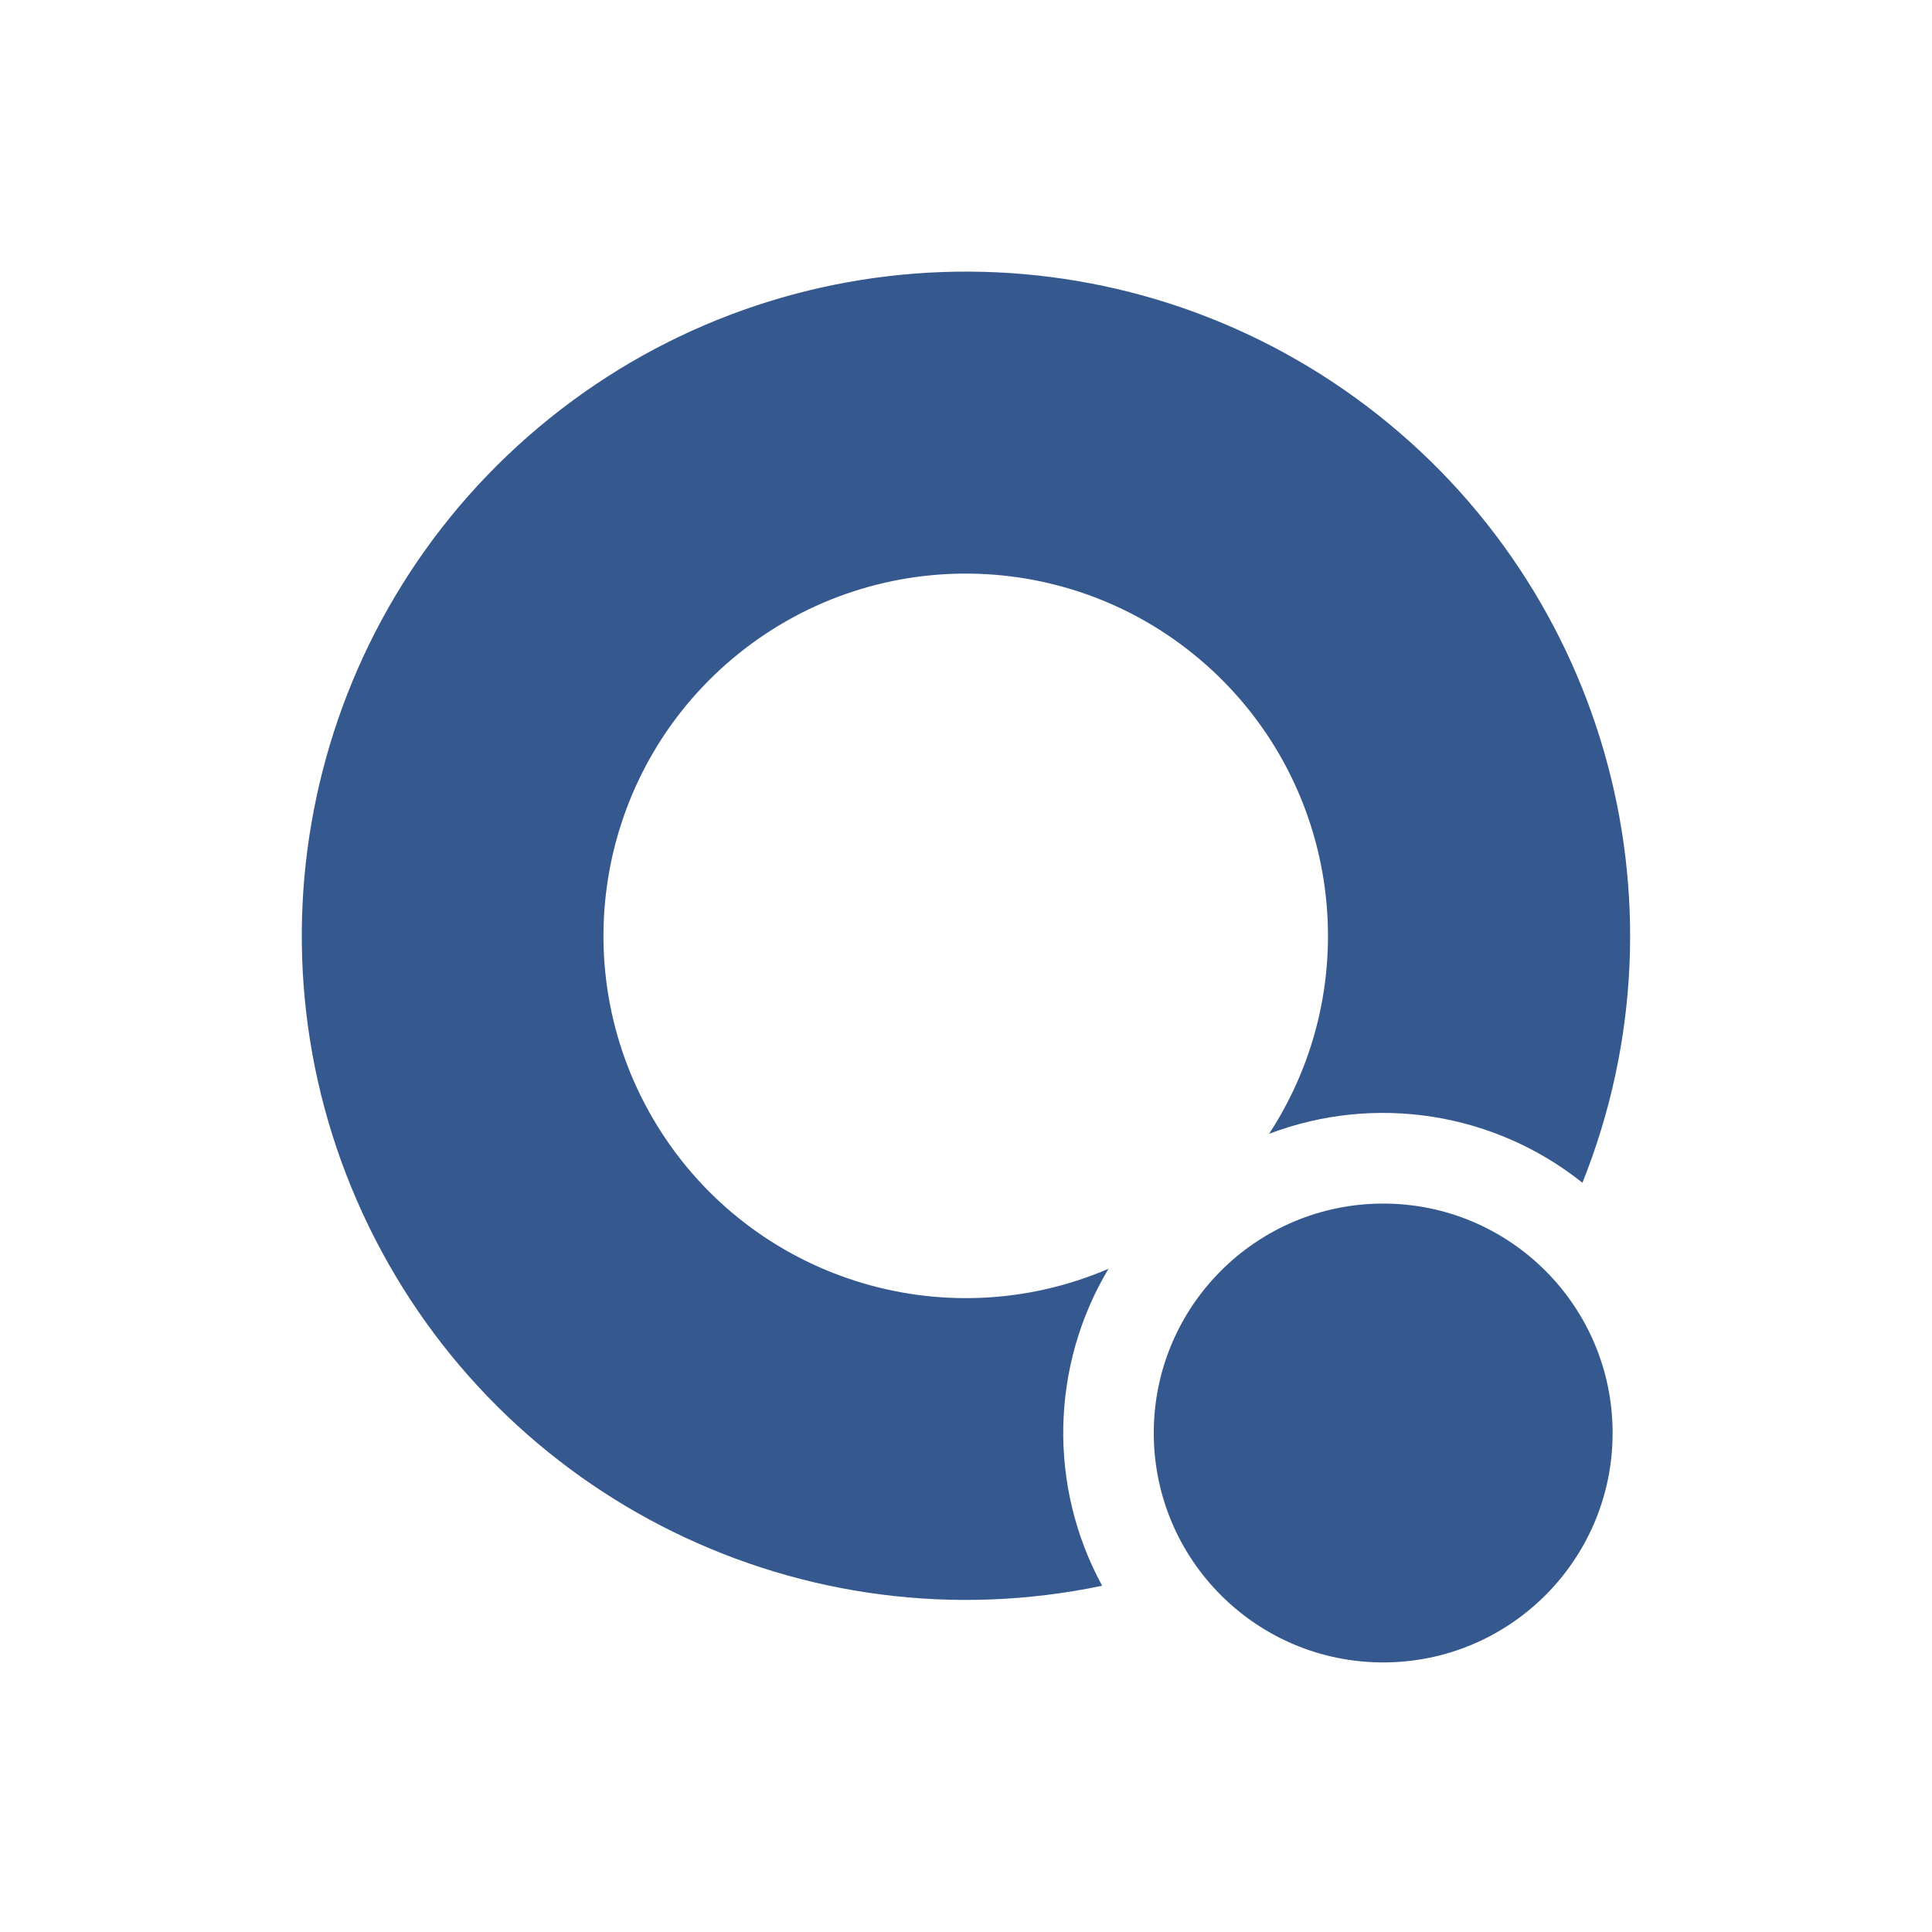
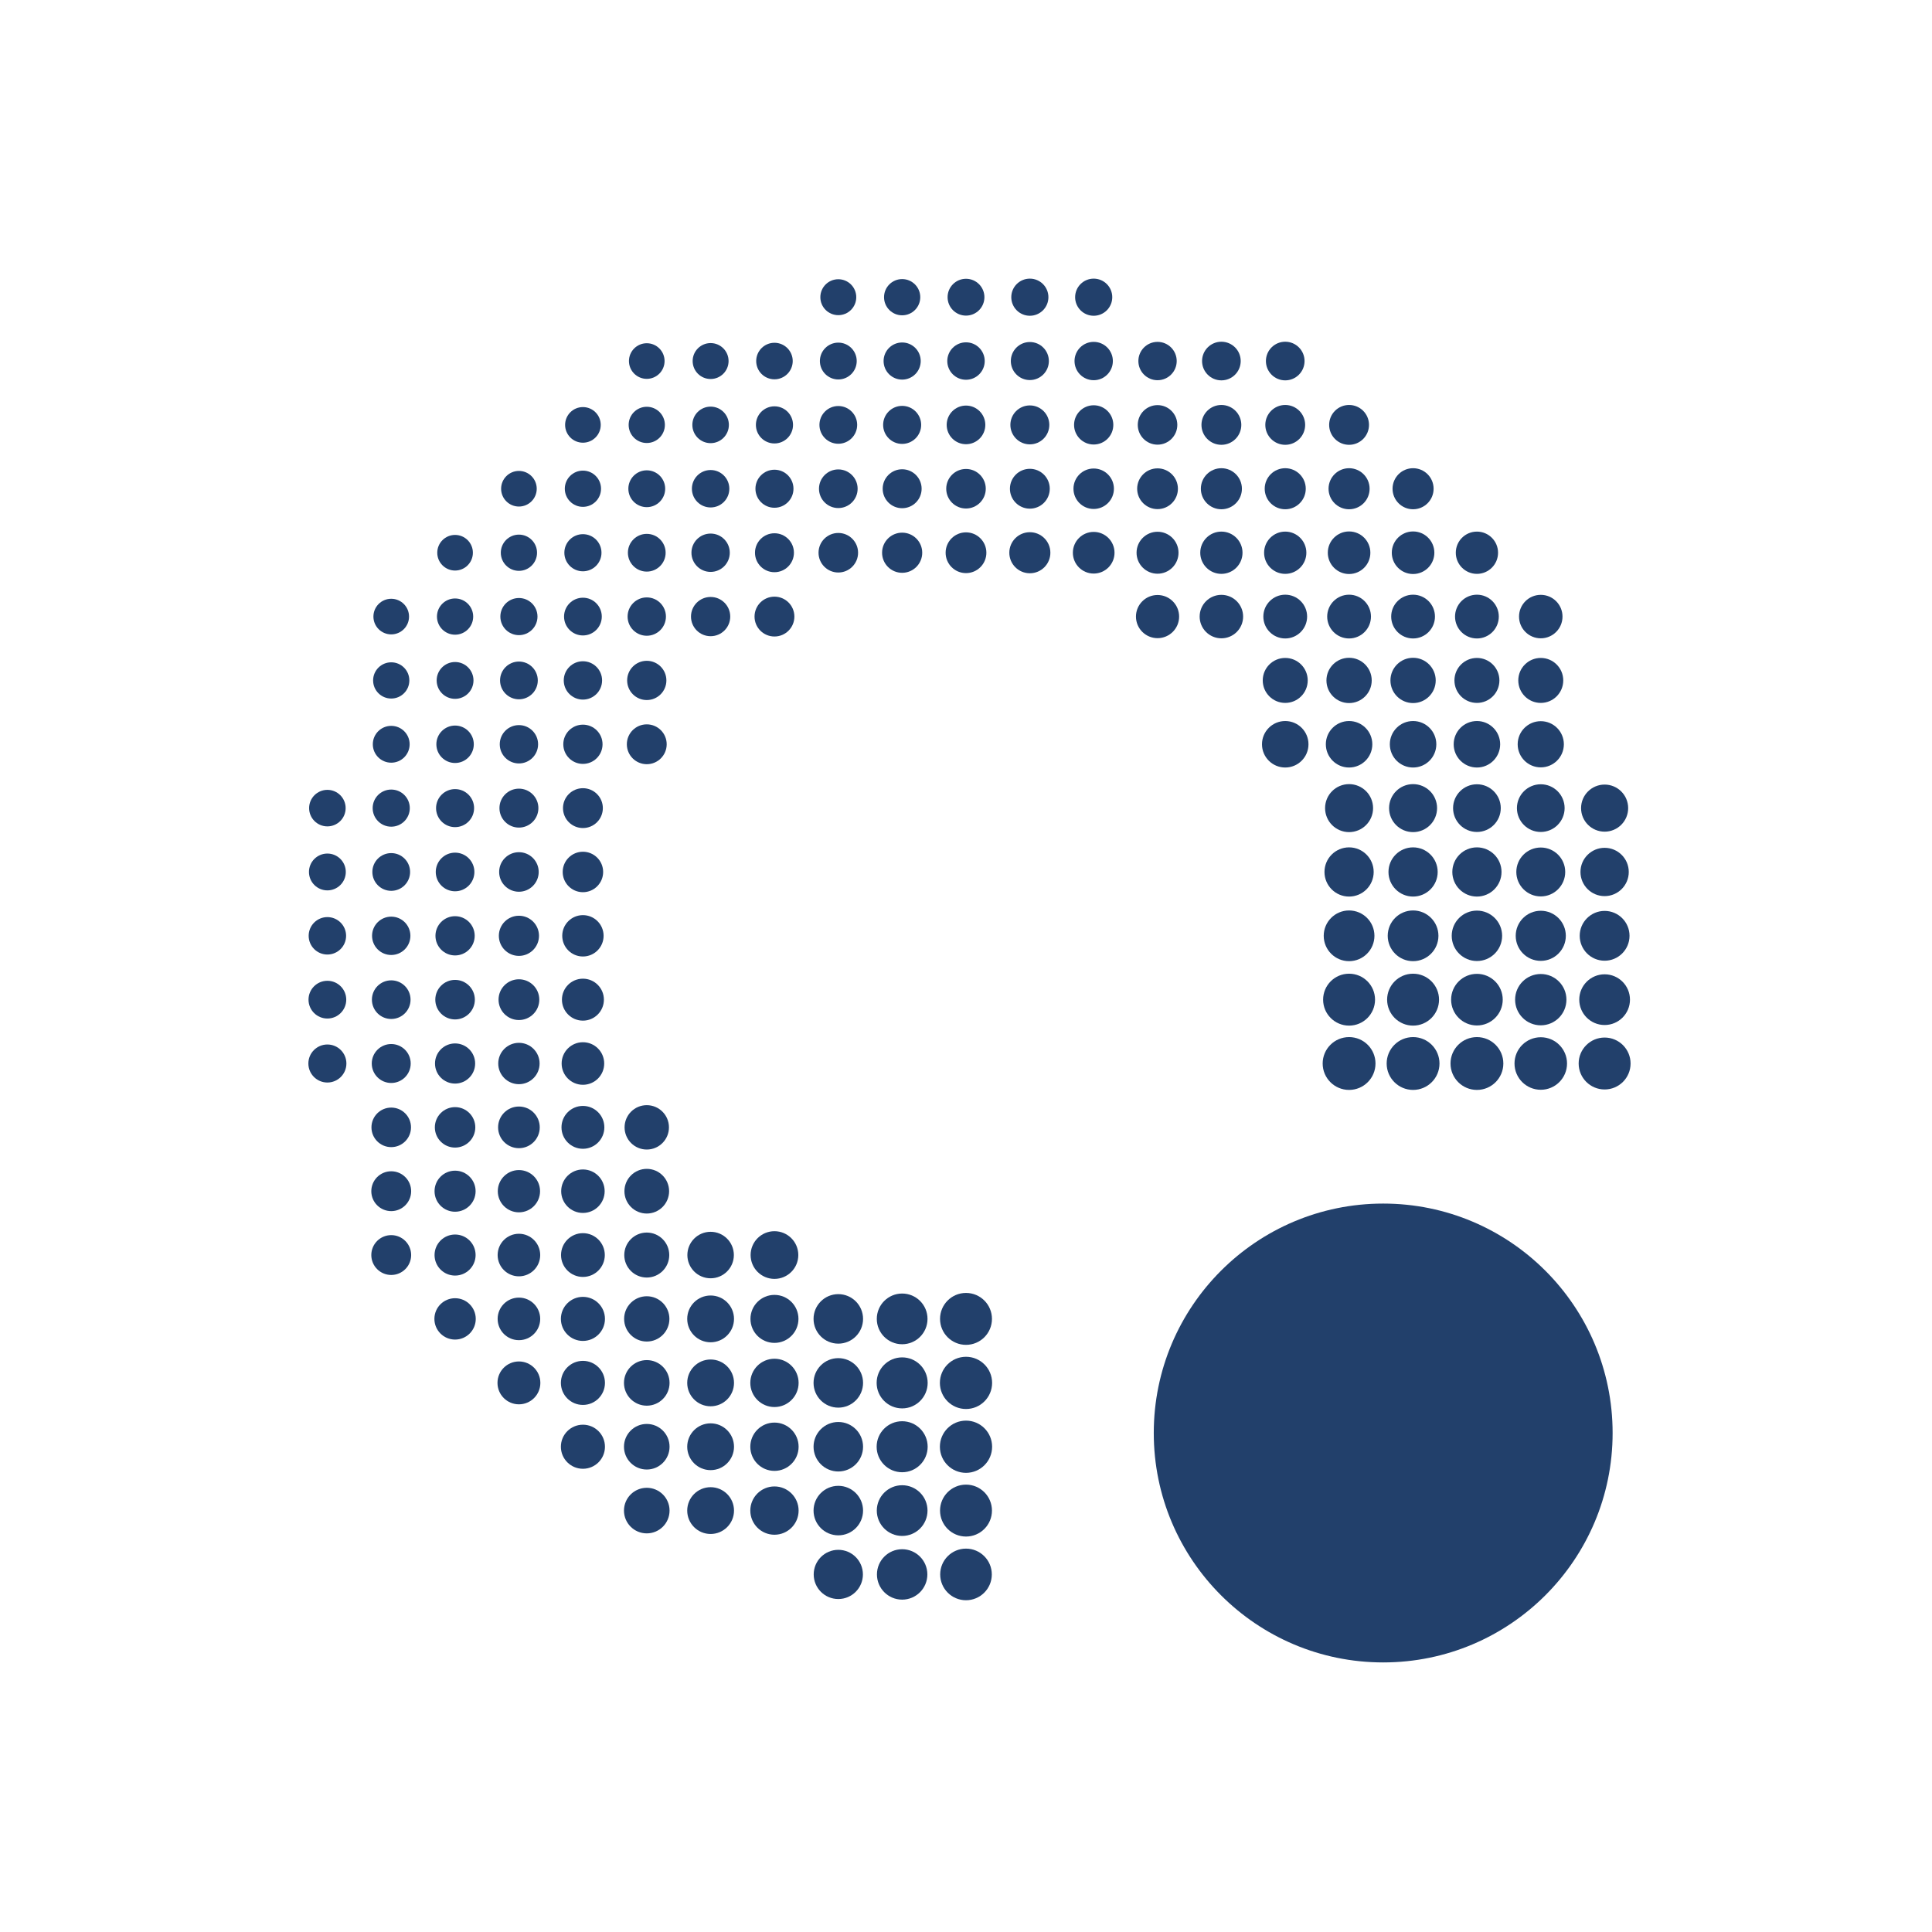
<svg xmlns="http://www.w3.org/2000/svg" viewBox="0 0 128 128" width="128" height="128">
-   <path transform="translate(64 62) scale(2) translate(-32 -31)" d="M36.51 52.53A22 22 0 1 1 52.42 39.18A10.6 10.6 0 0 0 42.04 37.56A12 12 0 1 0 36.72 42.03A10.6 10.6 0 0 0 36.51 52.53Z" fill="#35598e" fill-rule="evenodd" />
-   <circle cx="91.64" cy="94.94" r="15.2" fill="#35598e" />
+   <g fill="#22406b">
+     <circle cx="55.54" cy="19.69" r="1.19" />
+     <circle cx="59.77" cy="19.69" r="1.2" />
+     <circle cx="64" cy="19.69" r="1.22" />
+     <circle cx="68.23" cy="19.69" r="1.23" />
+     <circle cx="72.46" cy="19.69" r="1.23" />
+     <circle cx="42.85" cy="23.92" r="1.18" />
+     <circle cx="47.08" cy="23.92" r="1.19" />
+     <circle cx="51.31" cy="23.92" r="1.21" />
+     <circle cx="55.54" cy="23.92" r="1.22" />
+     <circle cx="59.77" cy="23.92" r="1.23" />
+     <circle cx="64" cy="23.92" r="1.24" />
+     <circle cx="68.23" cy="23.92" r="1.26" />
+     <circle cx="72.46" cy="23.92" r="1.27" />
+     <circle cx="76.69" cy="23.92" r="1.27" />
+     <circle cx="80.92" cy="23.92" r="1.28" />
+     <circle cx="85.15" cy="23.92" r="1.28" />
+     <circle cx="38.62" cy="28.15" r="1.18" />
+     <circle cx="42.85" cy="28.15" r="1.2" />
+     <circle cx="47.08" cy="28.15" r="1.21" />
+     <circle cx="51.31" cy="28.15" r="1.23" />
+     <circle cx="55.54" cy="28.15" r="1.25" />
+     <circle cx="59.77" cy="28.15" r="1.26" />
+     <circle cx="64" cy="28.15" r="1.28" />
+     <circle cx="68.23" cy="28.15" r="1.29" />
+     <circle cx="72.46" cy="28.15" r="1.3" />
+     <circle cx="76.69" cy="28.15" r="1.31" />
+     <circle cx="80.92" cy="28.15" r="1.32" />
+     <circle cx="85.15" cy="28.15" r="1.32" />
+     <circle cx="89.38" cy="28.15" r="1.32" />
+     <circle cx="34.38" cy="32.38" r="1.18" />
+     <circle cx="38.62" cy="32.38" r="1.2" />
+     <circle cx="42.85" cy="32.38" r="1.22" />
+     <circle cx="47.08" cy="32.38" r="1.24" />
+     <circle cx="51.31" cy="32.38" r="1.26" />
+     <circle cx="55.54" cy="32.38" r="1.28" />
+     <circle cx="59.77" cy="32.38" r="1.29" />
+     <circle cx="64" cy="32.38" r="1.31" />
+     <circle cx="68.23" cy="32.38" r="1.32" />
+     <circle cx="72.46" cy="32.38" r="1.34" />
+     <circle cx="76.69" cy="32.38" r="1.35" />
+     <circle cx="80.92" cy="32.38" r="1.36" />
+     <circle cx="85.15" cy="32.38" r="1.36" />
+     <circle cx="89.38" cy="32.38" r="1.36" />
+     <circle cx="93.62" cy="32.38" r="1.36" />
+     <circle cx="30.15" cy="36.62" r="1.18" />
+     <circle cx="34.38" cy="36.62" r="1.2" />
+     <circle cx="38.62" cy="36.62" r="1.23" />
+     <circle cx="42.85" cy="36.62" r="1.25" />
+     <circle cx="47.08" cy="36.62" r="1.27" />
+     <circle cx="51.31" cy="36.62" r="1.29" />
+     <circle cx="55.54" cy="36.62" r="1.31" />
+     <circle cx="59.77" cy="36.62" r="1.33" />
+     <circle cx="64" cy="36.62" r="1.35" />
+     <circle cx="68.23" cy="36.62" r="1.36" />
+     <circle cx="72.46" cy="36.62" r="1.38" />
+     <circle cx="76.69" cy="36.62" r="1.39" />
+     <circle cx="80.92" cy="36.62" r="1.4" />
+     <circle cx="85.15" cy="36.62" r="1.4" />
+     <circle cx="89.38" cy="36.62" r="1.41" />
+     <circle cx="93.62" cy="36.62" r="1.41" />
+     <circle cx="97.85" cy="36.62" r="1.4" />
+     <circle cx="25.92" cy="40.85" r="1.18" />
+     <circle cx="30.15" cy="40.85" r="1.2" />
+     <circle cx="34.38" cy="40.85" r="1.23" />
+     <circle cx="38.62" cy="40.85" r="1.25" />
+     <circle cx="42.85" cy="40.85" r="1.27" />
+     <circle cx="47.08" cy="40.85" r="1.3" />
+     <circle cx="51.31" cy="40.85" r="1.32" />
+     <circle cx="76.69" cy="40.85" r="1.43" />
+     <circle cx="80.92" cy="40.85" r="1.44" />
+     <circle cx="85.15" cy="40.85" r="1.45" />
+     <circle cx="89.38" cy="40.85" r="1.45" />
+     <circle cx="93.62" cy="40.85" r="1.45" />
+     <circle cx="97.85" cy="40.85" r="1.45" />
+     <circle cx="102.08" cy="40.85" r="1.44" />
+     <circle cx="25.92" cy="45.08" r="1.2" />
+     <circle cx="30.15" cy="45.08" r="1.22" />
+     <circle cx="34.38" cy="45.08" r="1.25" />
+     <circle cx="38.62" cy="45.08" r="1.27" />
+     <circle cx="42.85" cy="45.08" r="1.3" />
+     <circle cx="85.15" cy="45.08" r="1.49" />
+     <circle cx="89.38" cy="45.08" r="1.5" />
+     <circle cx="93.62" cy="45.08" r="1.5" />
+     <circle cx="97.85" cy="45.08" r="1.49" />
+     <circle cx="102.08" cy="45.08" r="1.49" />
+     <circle cx="25.92" cy="49.31" r="1.22" />
+     <circle cx="30.15" cy="49.31" r="1.24" />
+     <circle cx="34.38" cy="49.31" r="1.27" />
+     <circle cx="38.62" cy="49.31" r="1.3" />
+     <circle cx="42.85" cy="49.31" r="1.32" />
+     <circle cx="85.15" cy="49.31" r="1.54" />
+     <circle cx="89.38" cy="49.31" r="1.54" />
+     <circle cx="93.62" cy="49.31" r="1.54" />
+     <circle cx="97.85" cy="49.31" r="1.54" />
+     <circle cx="102.08" cy="49.31" r="1.53" />
+     <circle cx="21.69" cy="53.54" r="1.21" />
+     <circle cx="25.92" cy="53.54" r="1.23" />
+     <circle cx="30.15" cy="53.54" r="1.26" />
+     <circle cx="34.38" cy="53.54" r="1.29" />
+     <circle cx="38.62" cy="53.54" r="1.32" />
+     <circle cx="89.38" cy="53.54" r="1.59" />
+     <circle cx="93.62" cy="53.54" r="1.59" />
+     <circle cx="97.85" cy="53.54" r="1.58" />
+     <circle cx="102.08" cy="53.54" r="1.58" />
+     <circle cx="106.31" cy="53.54" r="1.56" />
+     <circle cx="21.69" cy="57.77" r="1.22" />
+     <circle cx="25.92" cy="57.77" r="1.25" />
+     <circle cx="30.15" cy="57.77" r="1.28" />
+     <circle cx="34.38" cy="57.77" r="1.31" />
+     <circle cx="38.62" cy="57.77" r="1.34" />
+     <circle cx="89.38" cy="57.77" r="1.63" />
+     <circle cx="93.62" cy="57.77" r="1.63" />
+     <circle cx="97.85" cy="57.77" r="1.63" />
+     <circle cx="102.08" cy="57.77" r="1.62" />
+     <circle cx="106.31" cy="57.77" r="1.6" />
+     <circle cx="21.69" cy="62" r="1.24" />
+     <circle cx="25.92" cy="62" r="1.27" />
+     <circle cx="30.15" cy="62" r="1.3" />
+     <circle cx="34.38" cy="62" r="1.33" />
+     <circle cx="38.62" cy="62" r="1.37" />
+     <circle cx="89.38" cy="62" r="1.68" />
+     <circle cx="93.62" cy="62" r="1.68" />
+     <circle cx="97.85" cy="62" r="1.67" />
+     <circle cx="102.08" cy="62" r="1.66" />
+     <circle cx="106.31" cy="62" r="1.65" />
+     <circle cx="21.69" cy="66.23" r="1.25" />
+     <circle cx="25.92" cy="66.23" r="1.28" />
+     <circle cx="30.15" cy="66.23" r="1.31" />
+     <circle cx="34.38" cy="66.23" r="1.35" />
+     <circle cx="38.62" cy="66.23" r="1.39" />
+     <circle cx="89.38" cy="66.23" r="1.72" />
+     <circle cx="93.62" cy="66.23" r="1.72" />
+     <circle cx="97.85" cy="66.23" r="1.71" />
+     <circle cx="102.08" cy="66.23" r="1.7" />
+     <circle cx="106.31" cy="66.23" r="1.68" />
+     <circle cx="21.69" cy="70.46" r="1.26" />
+     <circle cx="25.92" cy="70.46" r="1.29" />
+     <circle cx="30.15" cy="70.46" r="1.33" />
+     <circle cx="34.38" cy="70.46" r="1.37" />
+     <circle cx="38.62" cy="70.46" r="1.41" />
+     <circle cx="89.38" cy="70.46" r="1.75" />
+     <circle cx="93.62" cy="70.46" r="1.75" />
+     <circle cx="97.85" cy="70.46" r="1.75" />
+     <circle cx="102.08" cy="70.46" r="1.74" />
+     <circle cx="106.31" cy="70.46" r="1.72" />
+     <circle cx="25.92" cy="74.69" r="1.31" />
+     <circle cx="30.15" cy="74.69" r="1.34" />
+     <circle cx="34.38" cy="74.69" r="1.38" />
+     <circle cx="38.62" cy="74.69" r="1.42" />
+     <circle cx="42.85" cy="74.69" r="1.47" />
+     <circle cx="25.92" cy="78.92" r="1.32" />
+     <circle cx="30.15" cy="78.92" r="1.36" />
+     <circle cx="34.38" cy="78.92" r="1.4" />
+     <circle cx="38.62" cy="78.92" r="1.44" />
+     <circle cx="42.85" cy="78.92" r="1.48" />
+     <circle cx="25.92" cy="83.15" r="1.32" />
+     <circle cx="30.15" cy="83.15" r="1.36" />
+     <circle cx="34.38" cy="83.15" r="1.41" />
+     <circle cx="38.62" cy="83.15" r="1.45" />
+     <circle cx="42.85" cy="83.15" r="1.49" />
+     <circle cx="47.08" cy="83.15" r="1.54" />
+     <circle cx="51.31" cy="83.15" r="1.58" />
+     <circle cx="30.15" cy="87.38" r="1.37" />
+     <circle cx="34.38" cy="87.38" r="1.41" />
+     <circle cx="38.62" cy="87.38" r="1.46" />
+     <circle cx="42.85" cy="87.38" r="1.5" />
+     <circle cx="47.08" cy="87.38" r="1.55" />
+     <circle cx="51.31" cy="87.38" r="1.59" />
+     <circle cx="55.54" cy="87.38" r="1.64" />
+     <circle cx="59.77" cy="87.38" r="1.68" />
+     <circle cx="64" cy="87.38" r="1.72" />
+     <circle cx="34.38" cy="91.62" r="1.42" />
+     <circle cx="38.62" cy="91.62" r="1.46" />
+     <circle cx="42.85" cy="91.62" r="1.51" />
+     <circle cx="47.08" cy="91.62" r="1.55" />
+     <circle cx="51.31" cy="91.62" r="1.6" />
+     <circle cx="55.54" cy="91.62" r="1.64" />
+     <circle cx="59.77" cy="91.62" r="1.69" />
+     <circle cx="64" cy="91.62" r="1.73" />
+     <circle cx="38.62" cy="95.85" r="1.46" />
+     <circle cx="42.85" cy="95.85" r="1.51" />
+     <circle cx="47.08" cy="95.85" r="1.55" />
+     <circle cx="51.31" cy="95.85" r="1.6" />
+     <circle cx="55.54" cy="95.85" r="1.64" />
+     <circle cx="59.77" cy="95.85" r="1.69" />
+     <circle cx="64" cy="95.85" r="1.73" />
+     <circle cx="42.85" cy="100.08" r="1.51" />
+     <circle cx="47.08" cy="100.08" r="1.55" />
+     <circle cx="51.31" cy="100.08" r="1.6" />
+     <circle cx="55.54" cy="100.08" r="1.64" />
+     <circle cx="59.77" cy="100.08" r="1.68" />
+     <circle cx="64" cy="100.08" r="1.72" />
+     <circle cx="55.54" cy="104.31" r="1.63" />
+     <circle cx="59.77" cy="104.31" r="1.67" />
+     <circle cx="64" cy="104.31" r="1.71" />
+   </g>
+   <circle cx="91.64" cy="94.94" r="15.2" fill="#22406b" />
</svg>
